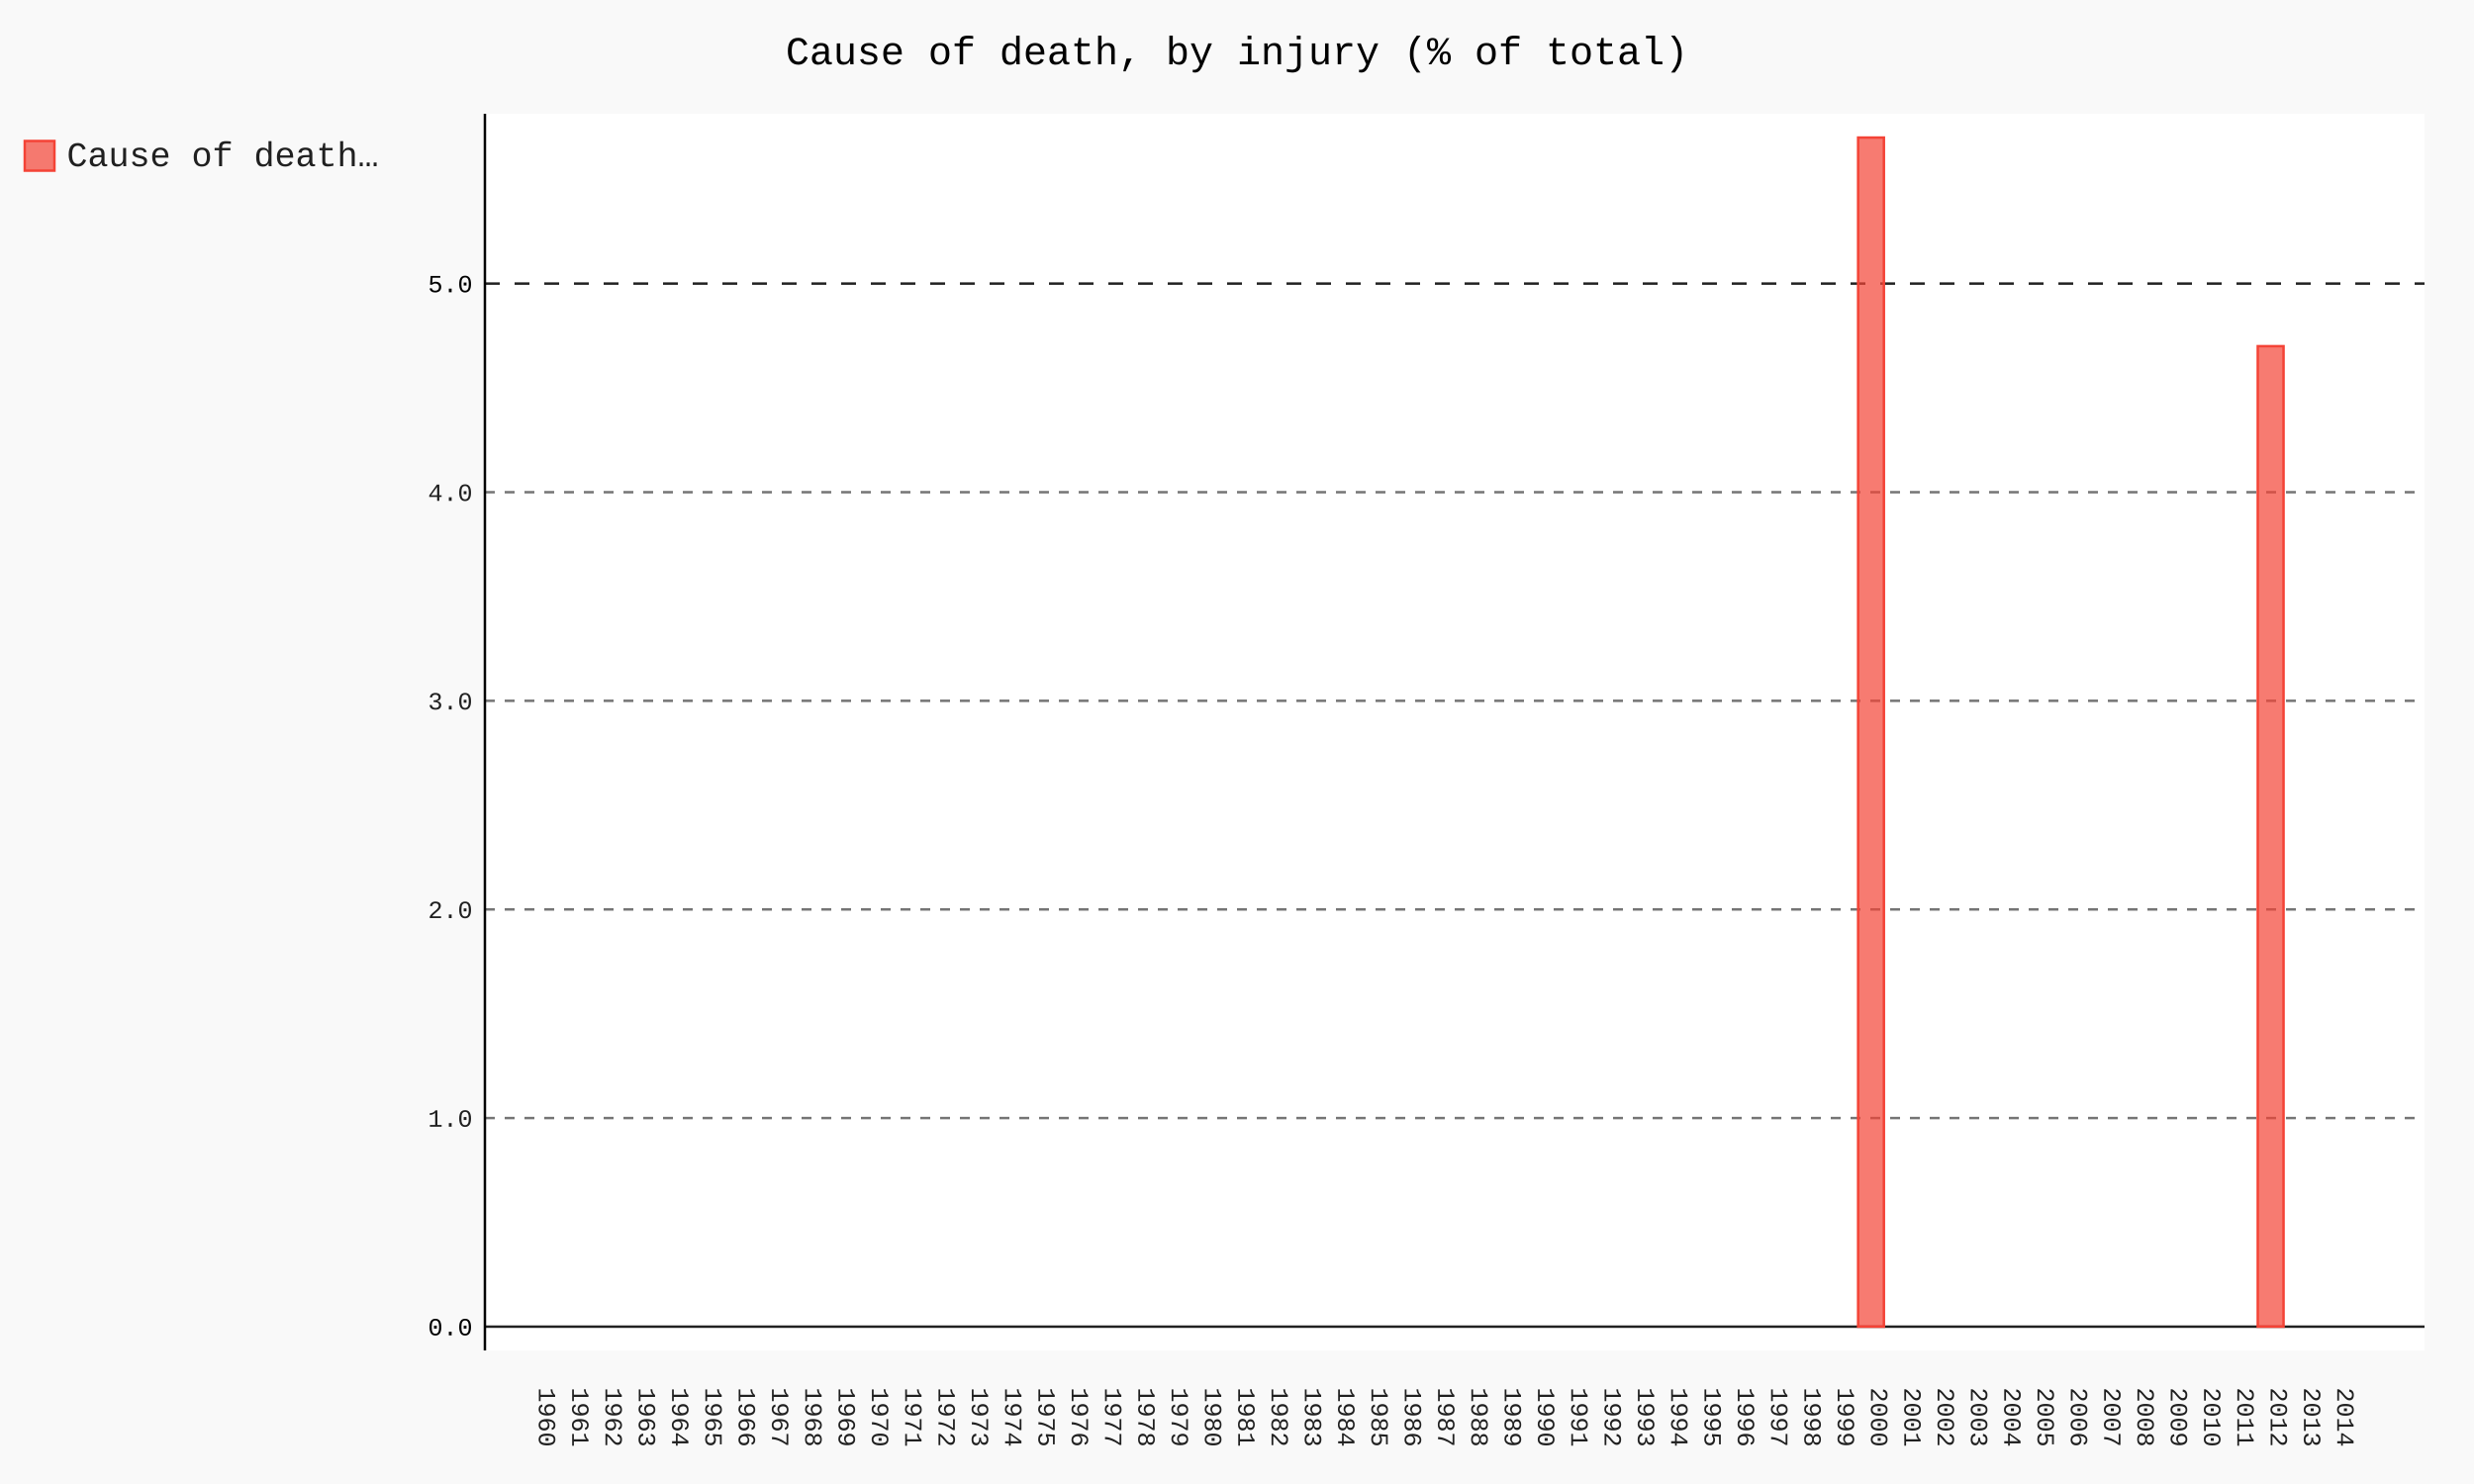
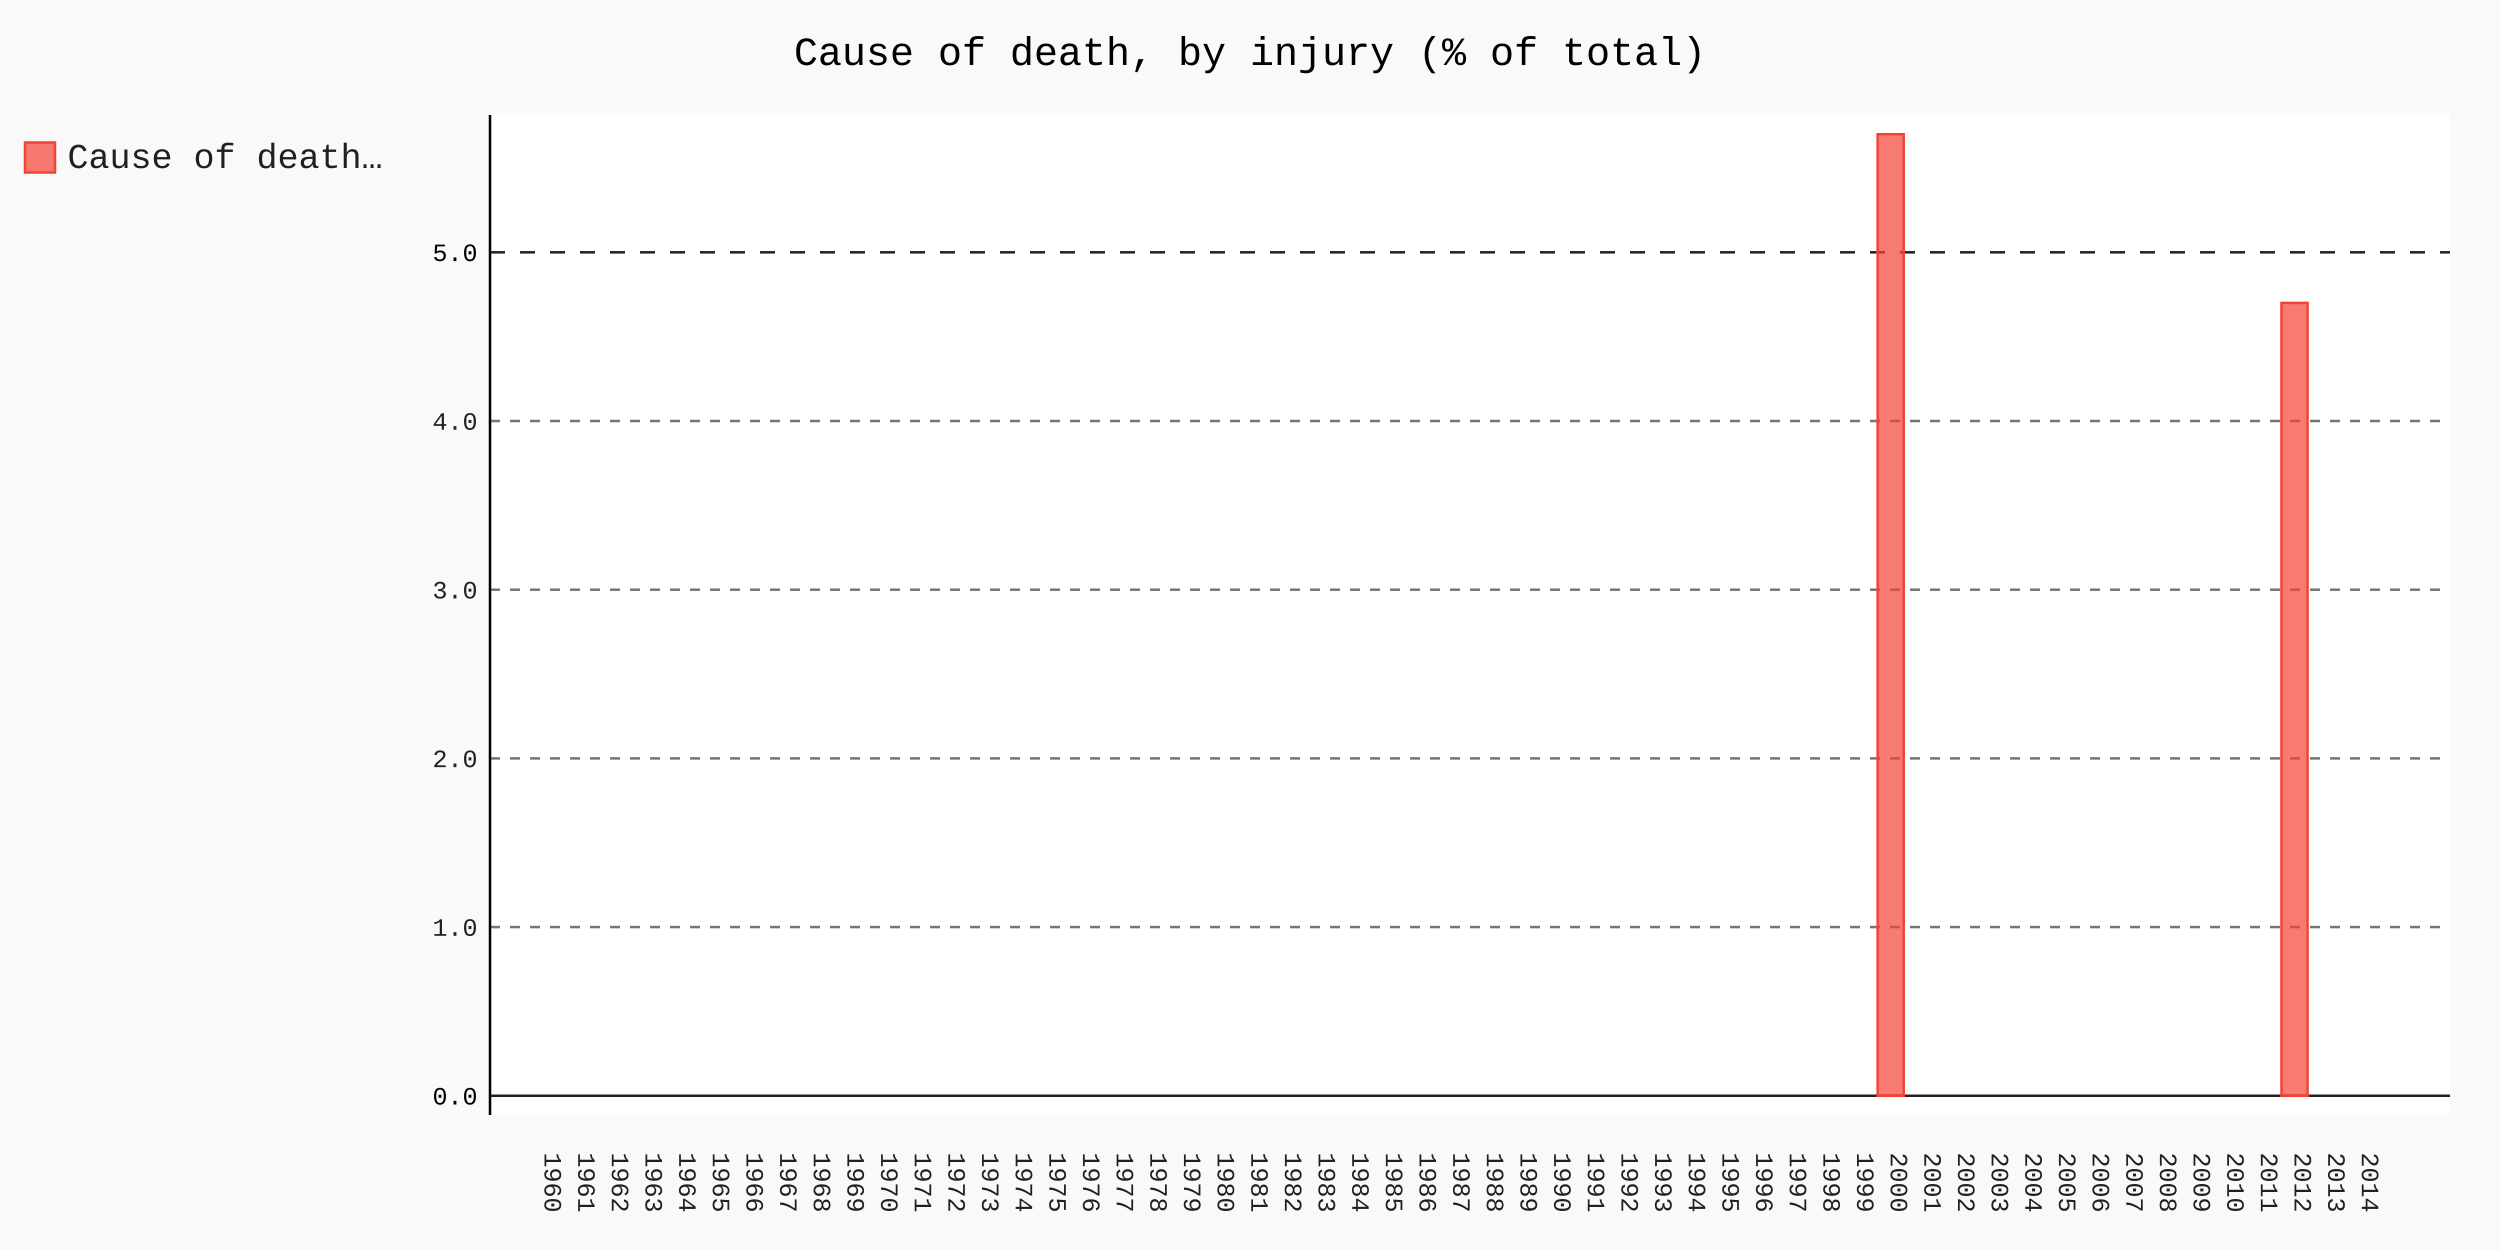
- <svg xmlns="http://www.w3.org/2000/svg" class="pygal-chart" id="chart-073f5651-1890-43dd-9041-3e8209ecb0a7" viewBox="0 0 1000 600">
+ <svg xmlns="http://www.w3.org/2000/svg" class="pygal-chart" id="chart-e7653898-2b26-4f49-8814-4bdb0afda85c" viewBox="0 0 1000 500">
  <defs>
-     <style type="text/css">#chart-073f5651-1890-43dd-9041-3e8209ecb0a7{-webkit-user-select:none;-webkit-font-smoothing:antialiased;font-family:Consolas,"Liberation Mono",Menlo,Courier,monospace}#chart-073f5651-1890-43dd-9041-3e8209ecb0a7 .title{font-family:Consolas,"Liberation Mono",Menlo,Courier,monospace;font-size:16px}#chart-073f5651-1890-43dd-9041-3e8209ecb0a7 .legends .legend text{font-family:Consolas,"Liberation Mono",Menlo,Courier,monospace;font-size:14px}#chart-073f5651-1890-43dd-9041-3e8209ecb0a7 .axis text{font-family:Consolas,"Liberation Mono",Menlo,Courier,monospace;font-size:10px}#chart-073f5651-1890-43dd-9041-3e8209ecb0a7 .axis text.major{font-family:Consolas,"Liberation Mono",Menlo,Courier,monospace;font-size:10px}#chart-073f5651-1890-43dd-9041-3e8209ecb0a7 .text-overlay text.value{font-family:Consolas,"Liberation Mono",Menlo,Courier,monospace;font-size:16px}#chart-073f5651-1890-43dd-9041-3e8209ecb0a7 .text-overlay text.label{font-family:Consolas,"Liberation Mono",Menlo,Courier,monospace;font-size:10px}#chart-073f5651-1890-43dd-9041-3e8209ecb0a7 .tooltip{font-family:Consolas,"Liberation Mono",Menlo,Courier,monospace;font-size:14px}#chart-073f5651-1890-43dd-9041-3e8209ecb0a7 text.no_data{font-family:Consolas,"Liberation Mono",Menlo,Courier,monospace;font-size:64px}
- #chart-073f5651-1890-43dd-9041-3e8209ecb0a7{background-color:rgba(249,249,249,1)}#chart-073f5651-1890-43dd-9041-3e8209ecb0a7 path,#chart-073f5651-1890-43dd-9041-3e8209ecb0a7 line,#chart-073f5651-1890-43dd-9041-3e8209ecb0a7 rect,#chart-073f5651-1890-43dd-9041-3e8209ecb0a7 circle{-webkit-transition:150ms;-moz-transition:150ms;transition:150ms}#chart-073f5651-1890-43dd-9041-3e8209ecb0a7 .graph &gt; .background{fill:rgba(249,249,249,1)}#chart-073f5651-1890-43dd-9041-3e8209ecb0a7 .plot &gt; .background{fill:rgba(255,255,255,1)}#chart-073f5651-1890-43dd-9041-3e8209ecb0a7 .graph{fill:rgba(0,0,0,.87)}#chart-073f5651-1890-43dd-9041-3e8209ecb0a7 text.no_data{fill:rgba(0,0,0,1)}#chart-073f5651-1890-43dd-9041-3e8209ecb0a7 .title{fill:rgba(0,0,0,1)}#chart-073f5651-1890-43dd-9041-3e8209ecb0a7 .legends .legend text{fill:rgba(0,0,0,.87)}#chart-073f5651-1890-43dd-9041-3e8209ecb0a7 .legends .legend:hover text{fill:rgba(0,0,0,1)}#chart-073f5651-1890-43dd-9041-3e8209ecb0a7 .axis .line{stroke:rgba(0,0,0,1)}#chart-073f5651-1890-43dd-9041-3e8209ecb0a7 .axis .guide.line{stroke:rgba(0,0,0,.54)}#chart-073f5651-1890-43dd-9041-3e8209ecb0a7 .axis .major.line{stroke:rgba(0,0,0,.87)}#chart-073f5651-1890-43dd-9041-3e8209ecb0a7 .axis text.major{fill:rgba(0,0,0,1)}#chart-073f5651-1890-43dd-9041-3e8209ecb0a7 .axis.y .guides:hover .guide.line,#chart-073f5651-1890-43dd-9041-3e8209ecb0a7 .line-graph .axis.x .guides:hover .guide.line,#chart-073f5651-1890-43dd-9041-3e8209ecb0a7 .stackedline-graph .axis.x .guides:hover .guide.line,#chart-073f5651-1890-43dd-9041-3e8209ecb0a7 .xy-graph .axis.x .guides:hover .guide.line{stroke:rgba(0,0,0,1)}#chart-073f5651-1890-43dd-9041-3e8209ecb0a7 .axis .guides:hover text{fill:rgba(0,0,0,1)}#chart-073f5651-1890-43dd-9041-3e8209ecb0a7 .reactive{fill-opacity:.7}#chart-073f5651-1890-43dd-9041-3e8209ecb0a7 .reactive.active,#chart-073f5651-1890-43dd-9041-3e8209ecb0a7 .active .reactive{fill-opacity:.8;stroke-width:4}#chart-073f5651-1890-43dd-9041-3e8209ecb0a7 .series text{fill:rgba(0,0,0,1)}#chart-073f5651-1890-43dd-9041-3e8209ecb0a7 .tooltip rect{fill:rgba(255,255,255,1);stroke:rgba(0,0,0,1);-webkit-transition:opacity 150ms;-moz-transition:opacity 150ms;transition:opacity 150ms}#chart-073f5651-1890-43dd-9041-3e8209ecb0a7 .tooltip .label{fill:rgba(0,0,0,.87)}#chart-073f5651-1890-43dd-9041-3e8209ecb0a7 .tooltip .label{fill:rgba(0,0,0,.87)}#chart-073f5651-1890-43dd-9041-3e8209ecb0a7 .tooltip .legend{font-size:.8em;fill:rgba(0,0,0,.54)}#chart-073f5651-1890-43dd-9041-3e8209ecb0a7 .tooltip .x_label{font-size:.6em;fill:rgba(0,0,0,1)}#chart-073f5651-1890-43dd-9041-3e8209ecb0a7 .tooltip .xlink{font-size:.5em;text-decoration:underline}#chart-073f5651-1890-43dd-9041-3e8209ecb0a7 .tooltip .value{font-size:1.5em}#chart-073f5651-1890-43dd-9041-3e8209ecb0a7 .map-element{fill:rgba(255,255,255,1);stroke:rgba(0,0,0,.54) !important}#chart-073f5651-1890-43dd-9041-3e8209ecb0a7 .map-element .reactive{fill-opacity:inherit}#chart-073f5651-1890-43dd-9041-3e8209ecb0a7 .color-0,#chart-073f5651-1890-43dd-9041-3e8209ecb0a7 .color-0 a:visited{stroke:#F44336;fill:#F44336}#chart-073f5651-1890-43dd-9041-3e8209ecb0a7 .text-overlay .color-0 text{fill:black}
- #chart-073f5651-1890-43dd-9041-3e8209ecb0a7 text.no_data{text-anchor:middle}#chart-073f5651-1890-43dd-9041-3e8209ecb0a7 .guide.line{fill:none}#chart-073f5651-1890-43dd-9041-3e8209ecb0a7 .centered{text-anchor:middle}#chart-073f5651-1890-43dd-9041-3e8209ecb0a7 .title{text-anchor:middle}#chart-073f5651-1890-43dd-9041-3e8209ecb0a7 .legends .legend text{fill-opacity:1}#chart-073f5651-1890-43dd-9041-3e8209ecb0a7 .axis.x text{text-anchor:middle}#chart-073f5651-1890-43dd-9041-3e8209ecb0a7 .axis.x:not(.web) text[transform]{text-anchor:start}#chart-073f5651-1890-43dd-9041-3e8209ecb0a7 .axis.x:not(.web) text[transform].backwards{text-anchor:end}#chart-073f5651-1890-43dd-9041-3e8209ecb0a7 .axis.y text{text-anchor:end}#chart-073f5651-1890-43dd-9041-3e8209ecb0a7 .axis.y text[transform].backwards{text-anchor:start}#chart-073f5651-1890-43dd-9041-3e8209ecb0a7 .axis.y2 text{text-anchor:start}#chart-073f5651-1890-43dd-9041-3e8209ecb0a7 .axis.y2 text[transform].backwards{text-anchor:end}#chart-073f5651-1890-43dd-9041-3e8209ecb0a7 .axis .guide.line{stroke-dasharray:4,4}#chart-073f5651-1890-43dd-9041-3e8209ecb0a7 .axis .major.guide.line{stroke-dasharray:6,6}#chart-073f5651-1890-43dd-9041-3e8209ecb0a7 .horizontal .axis.y .guide.line,#chart-073f5651-1890-43dd-9041-3e8209ecb0a7 .horizontal .axis.y2 .guide.line,#chart-073f5651-1890-43dd-9041-3e8209ecb0a7 .vertical .axis.x .guide.line{opacity:0}#chart-073f5651-1890-43dd-9041-3e8209ecb0a7 .horizontal .axis.always_show .guide.line,#chart-073f5651-1890-43dd-9041-3e8209ecb0a7 .vertical .axis.always_show .guide.line{opacity:1 !important}#chart-073f5651-1890-43dd-9041-3e8209ecb0a7 .axis.y .guides:hover .guide.line,#chart-073f5651-1890-43dd-9041-3e8209ecb0a7 .axis.y2 .guides:hover .guide.line,#chart-073f5651-1890-43dd-9041-3e8209ecb0a7 .axis.x .guides:hover .guide.line{opacity:1}#chart-073f5651-1890-43dd-9041-3e8209ecb0a7 .axis .guides:hover text{opacity:1}#chart-073f5651-1890-43dd-9041-3e8209ecb0a7 .nofill{fill:none}#chart-073f5651-1890-43dd-9041-3e8209ecb0a7 .subtle-fill{fill-opacity:.2}#chart-073f5651-1890-43dd-9041-3e8209ecb0a7 .dot{stroke-width:1px;fill-opacity:1}#chart-073f5651-1890-43dd-9041-3e8209ecb0a7 .dot.active{stroke-width:5px}#chart-073f5651-1890-43dd-9041-3e8209ecb0a7 .dot.negative{fill:transparent}#chart-073f5651-1890-43dd-9041-3e8209ecb0a7 text,#chart-073f5651-1890-43dd-9041-3e8209ecb0a7 tspan{stroke:none !important}#chart-073f5651-1890-43dd-9041-3e8209ecb0a7 .series text.active{opacity:1}#chart-073f5651-1890-43dd-9041-3e8209ecb0a7 .tooltip rect{fill-opacity:.95;stroke-width:.5}#chart-073f5651-1890-43dd-9041-3e8209ecb0a7 .tooltip text{fill-opacity:1}#chart-073f5651-1890-43dd-9041-3e8209ecb0a7 .showable{visibility:hidden}#chart-073f5651-1890-43dd-9041-3e8209ecb0a7 .showable.shown{visibility:visible}</style>
+     <style type="text/css">#chart-e7653898-2b26-4f49-8814-4bdb0afda85c{-webkit-user-select:none;-webkit-font-smoothing:antialiased;font-family:Consolas,"Liberation Mono",Menlo,Courier,monospace}#chart-e7653898-2b26-4f49-8814-4bdb0afda85c .title{font-family:Consolas,"Liberation Mono",Menlo,Courier,monospace;font-size:16px}#chart-e7653898-2b26-4f49-8814-4bdb0afda85c .legends .legend text{font-family:Consolas,"Liberation Mono",Menlo,Courier,monospace;font-size:14px}#chart-e7653898-2b26-4f49-8814-4bdb0afda85c .axis text{font-family:Consolas,"Liberation Mono",Menlo,Courier,monospace;font-size:10px}#chart-e7653898-2b26-4f49-8814-4bdb0afda85c .axis text.major{font-family:Consolas,"Liberation Mono",Menlo,Courier,monospace;font-size:10px}#chart-e7653898-2b26-4f49-8814-4bdb0afda85c .text-overlay text.value{font-family:Consolas,"Liberation Mono",Menlo,Courier,monospace;font-size:16px}#chart-e7653898-2b26-4f49-8814-4bdb0afda85c .text-overlay text.label{font-family:Consolas,"Liberation Mono",Menlo,Courier,monospace;font-size:10px}#chart-e7653898-2b26-4f49-8814-4bdb0afda85c .tooltip{font-family:Consolas,"Liberation Mono",Menlo,Courier,monospace;font-size:14px}#chart-e7653898-2b26-4f49-8814-4bdb0afda85c text.no_data{font-family:Consolas,"Liberation Mono",Menlo,Courier,monospace;font-size:64px}
+ #chart-e7653898-2b26-4f49-8814-4bdb0afda85c{background-color:rgba(249,249,249,1)}#chart-e7653898-2b26-4f49-8814-4bdb0afda85c path,#chart-e7653898-2b26-4f49-8814-4bdb0afda85c line,#chart-e7653898-2b26-4f49-8814-4bdb0afda85c rect,#chart-e7653898-2b26-4f49-8814-4bdb0afda85c circle{-webkit-transition:150ms;-moz-transition:150ms;transition:150ms}#chart-e7653898-2b26-4f49-8814-4bdb0afda85c .graph &gt; .background{fill:rgba(249,249,249,1)}#chart-e7653898-2b26-4f49-8814-4bdb0afda85c .plot &gt; .background{fill:rgba(255,255,255,1)}#chart-e7653898-2b26-4f49-8814-4bdb0afda85c .graph{fill:rgba(0,0,0,.87)}#chart-e7653898-2b26-4f49-8814-4bdb0afda85c text.no_data{fill:rgba(0,0,0,1)}#chart-e7653898-2b26-4f49-8814-4bdb0afda85c .title{fill:rgba(0,0,0,1)}#chart-e7653898-2b26-4f49-8814-4bdb0afda85c .legends .legend text{fill:rgba(0,0,0,.87)}#chart-e7653898-2b26-4f49-8814-4bdb0afda85c .legends .legend:hover text{fill:rgba(0,0,0,1)}#chart-e7653898-2b26-4f49-8814-4bdb0afda85c .axis .line{stroke:rgba(0,0,0,1)}#chart-e7653898-2b26-4f49-8814-4bdb0afda85c .axis .guide.line{stroke:rgba(0,0,0,.54)}#chart-e7653898-2b26-4f49-8814-4bdb0afda85c .axis .major.line{stroke:rgba(0,0,0,.87)}#chart-e7653898-2b26-4f49-8814-4bdb0afda85c .axis text.major{fill:rgba(0,0,0,1)}#chart-e7653898-2b26-4f49-8814-4bdb0afda85c .axis.y .guides:hover .guide.line,#chart-e7653898-2b26-4f49-8814-4bdb0afda85c .line-graph .axis.x .guides:hover .guide.line,#chart-e7653898-2b26-4f49-8814-4bdb0afda85c .stackedline-graph .axis.x .guides:hover .guide.line,#chart-e7653898-2b26-4f49-8814-4bdb0afda85c .xy-graph .axis.x .guides:hover .guide.line{stroke:rgba(0,0,0,1)}#chart-e7653898-2b26-4f49-8814-4bdb0afda85c .axis .guides:hover text{fill:rgba(0,0,0,1)}#chart-e7653898-2b26-4f49-8814-4bdb0afda85c .reactive{fill-opacity:.7}#chart-e7653898-2b26-4f49-8814-4bdb0afda85c .reactive.active,#chart-e7653898-2b26-4f49-8814-4bdb0afda85c .active .reactive{fill-opacity:.8;stroke-width:4}#chart-e7653898-2b26-4f49-8814-4bdb0afda85c .series text{fill:rgba(0,0,0,1)}#chart-e7653898-2b26-4f49-8814-4bdb0afda85c .tooltip rect{fill:rgba(255,255,255,1);stroke:rgba(0,0,0,1);-webkit-transition:opacity 150ms;-moz-transition:opacity 150ms;transition:opacity 150ms}#chart-e7653898-2b26-4f49-8814-4bdb0afda85c .tooltip .label{fill:rgba(0,0,0,.87)}#chart-e7653898-2b26-4f49-8814-4bdb0afda85c .tooltip .label{fill:rgba(0,0,0,.87)}#chart-e7653898-2b26-4f49-8814-4bdb0afda85c .tooltip .legend{font-size:.8em;fill:rgba(0,0,0,.54)}#chart-e7653898-2b26-4f49-8814-4bdb0afda85c .tooltip .x_label{font-size:.6em;fill:rgba(0,0,0,1)}#chart-e7653898-2b26-4f49-8814-4bdb0afda85c .tooltip .xlink{font-size:.5em;text-decoration:underline}#chart-e7653898-2b26-4f49-8814-4bdb0afda85c .tooltip .value{font-size:1.5em}#chart-e7653898-2b26-4f49-8814-4bdb0afda85c .map-element{fill:rgba(255,255,255,1);stroke:rgba(0,0,0,.54) !important}#chart-e7653898-2b26-4f49-8814-4bdb0afda85c .map-element .reactive{fill-opacity:inherit}#chart-e7653898-2b26-4f49-8814-4bdb0afda85c .color-0,#chart-e7653898-2b26-4f49-8814-4bdb0afda85c .color-0 a:visited{stroke:#F44336;fill:#F44336}#chart-e7653898-2b26-4f49-8814-4bdb0afda85c .text-overlay .color-0 text{fill:black}
+ #chart-e7653898-2b26-4f49-8814-4bdb0afda85c text.no_data{text-anchor:middle}#chart-e7653898-2b26-4f49-8814-4bdb0afda85c .guide.line{fill:none}#chart-e7653898-2b26-4f49-8814-4bdb0afda85c .centered{text-anchor:middle}#chart-e7653898-2b26-4f49-8814-4bdb0afda85c .title{text-anchor:middle}#chart-e7653898-2b26-4f49-8814-4bdb0afda85c .legends .legend text{fill-opacity:1}#chart-e7653898-2b26-4f49-8814-4bdb0afda85c .axis.x text{text-anchor:middle}#chart-e7653898-2b26-4f49-8814-4bdb0afda85c .axis.x:not(.web) text[transform]{text-anchor:start}#chart-e7653898-2b26-4f49-8814-4bdb0afda85c .axis.x:not(.web) text[transform].backwards{text-anchor:end}#chart-e7653898-2b26-4f49-8814-4bdb0afda85c .axis.y text{text-anchor:end}#chart-e7653898-2b26-4f49-8814-4bdb0afda85c .axis.y text[transform].backwards{text-anchor:start}#chart-e7653898-2b26-4f49-8814-4bdb0afda85c .axis.y2 text{text-anchor:start}#chart-e7653898-2b26-4f49-8814-4bdb0afda85c .axis.y2 text[transform].backwards{text-anchor:end}#chart-e7653898-2b26-4f49-8814-4bdb0afda85c .axis .guide.line{stroke-dasharray:4,4}#chart-e7653898-2b26-4f49-8814-4bdb0afda85c .axis .major.guide.line{stroke-dasharray:6,6}#chart-e7653898-2b26-4f49-8814-4bdb0afda85c .horizontal .axis.y .guide.line,#chart-e7653898-2b26-4f49-8814-4bdb0afda85c .horizontal .axis.y2 .guide.line,#chart-e7653898-2b26-4f49-8814-4bdb0afda85c .vertical .axis.x .guide.line{opacity:0}#chart-e7653898-2b26-4f49-8814-4bdb0afda85c .horizontal .axis.always_show .guide.line,#chart-e7653898-2b26-4f49-8814-4bdb0afda85c .vertical .axis.always_show .guide.line{opacity:1 !important}#chart-e7653898-2b26-4f49-8814-4bdb0afda85c .axis.y .guides:hover .guide.line,#chart-e7653898-2b26-4f49-8814-4bdb0afda85c .axis.y2 .guides:hover .guide.line,#chart-e7653898-2b26-4f49-8814-4bdb0afda85c .axis.x .guides:hover .guide.line{opacity:1}#chart-e7653898-2b26-4f49-8814-4bdb0afda85c .axis .guides:hover text{opacity:1}#chart-e7653898-2b26-4f49-8814-4bdb0afda85c .nofill{fill:none}#chart-e7653898-2b26-4f49-8814-4bdb0afda85c .subtle-fill{fill-opacity:.2}#chart-e7653898-2b26-4f49-8814-4bdb0afda85c .dot{stroke-width:1px;fill-opacity:1}#chart-e7653898-2b26-4f49-8814-4bdb0afda85c .dot.active{stroke-width:5px}#chart-e7653898-2b26-4f49-8814-4bdb0afda85c .dot.negative{fill:transparent}#chart-e7653898-2b26-4f49-8814-4bdb0afda85c text,#chart-e7653898-2b26-4f49-8814-4bdb0afda85c tspan{stroke:none !important}#chart-e7653898-2b26-4f49-8814-4bdb0afda85c .series text.active{opacity:1}#chart-e7653898-2b26-4f49-8814-4bdb0afda85c .tooltip rect{fill-opacity:.95;stroke-width:.5}#chart-e7653898-2b26-4f49-8814-4bdb0afda85c .tooltip text{fill-opacity:1}#chart-e7653898-2b26-4f49-8814-4bdb0afda85c .showable{visibility:hidden}#chart-e7653898-2b26-4f49-8814-4bdb0afda85c .showable.shown{visibility:visible}</style>
  </defs>
  <g class="graph bar-graph vertical">
-     <rect class="background" height="600" width="1000" x="0" y="0" />
+     <rect class="background" height="500" width="1000" x="0" y="0" />
    <g class="plot" transform="translate(196, 46)">
-       <rect class="background" height="500.0" width="784.0" x="0" y="0" />
+       <rect class="background" height="400.0" width="784.0" x="0" y="0" />
      <g class="axis y">
        <g class="guides">
-           <path class="major line" d="M0 490.385 h784" />
-           <text class="major" x="-5" y="493.885">0.0</text>
-         </g>
-         <g class="guides">
-           <path class="guide line" d="M0 406.039 h784" />
-           <text class="" x="-5" y="409.539">1.0</text>
-         </g>
-         <g class="guides">
-           <path class="guide line" d="M0 321.694 h784" />
-           <text class="" x="-5" y="325.194">2.0</text>
-         </g>
-         <g class="guides">
-           <path class="guide line" d="M0 237.348 h784" />
-           <text class="" x="-5" y="240.848">3.0</text>
-         </g>
-         <g class="guides">
-           <path class="guide line" d="M0 153.003 h784" />
-           <text class="" x="-5" y="156.503">4.0</text>
-         </g>
-         <g class="guides">
-           <path class="major guide line" d="M0 68.657 h784" />
-           <text class="major" x="-5" y="72.157">5.0</text>
+           <path class="major line" d="M0 392.308 h784" />
+           <text class="major" x="-5" y="395.808">0.0</text>
+         </g>
+         <g class="guides">
+           <path class="guide line" d="M0 324.831 h784" />
+           <text class="" x="-5" y="328.331">1.0</text>
+         </g>
+         <g class="guides">
+           <path class="guide line" d="M0 257.355 h784" />
+           <text class="" x="-5" y="260.855">2.0</text>
+         </g>
+         <g class="guides">
+           <path class="guide line" d="M0 189.879 h784" />
+           <text class="" x="-5" y="193.379">3.0</text>
+         </g>
+         <g class="guides">
+           <path class="guide line" d="M0 122.402 h784" />
+           <text class="" x="-5" y="125.902">4.0</text>
+         </g>
+         <g class="guides">
+           <path class="major guide line" d="M0 54.926 h784" />
+           <text class="major" x="-5" y="58.426">5.0</text>
        </g>
      </g>
      <g class="axis x">
-         <path class="line" d="M0 0 v500" />
-         <g class="guides">
-           <path class="guide line" d="M21.808 0 v500" />
-           <text class="" transform="rotate(90 21.80769 515)" x="21.808" y="515.0">1960</text>
-         </g>
-         <g class="guides">
-           <path class="guide line" d="M35.269 0 v500" />
-           <text class="" transform="rotate(90 35.26923 515)" x="35.269" y="515.0">1961</text>
-         </g>
-         <g class="guides">
-           <path class="guide line" d="M48.731 0 v500" />
-           <text class="" transform="rotate(90 48.73077 515)" x="48.731" y="515.0">1962</text>
-         </g>
-         <g class="guides">
-           <path class="guide line" d="M62.192 0 v500" />
-           <text class="" transform="rotate(90 62.19231 515)" x="62.192" y="515.0">1963</text>
-         </g>
-         <g class="guides">
-           <path class="guide line" d="M75.654 0 v500" />
-           <text class="" transform="rotate(90 75.65385 515)" x="75.654" y="515.0">1964</text>
-         </g>
-         <g class="guides">
-           <path class="guide line" d="M89.115 0 v500" />
-           <text class="" transform="rotate(90 89.11539 515)" x="89.115" y="515.0">1965</text>
-         </g>
-         <g class="guides">
-           <path class="guide line" d="M102.577 0 v500" />
-           <text class="" transform="rotate(90 102.5769 515)" x="102.577" y="515.0">1966</text>
-         </g>
-         <g class="guides">
-           <path class="guide line" d="M116.038 0 v500" />
-           <text class="" transform="rotate(90 116.0385 515)" x="116.038" y="515.0">1967</text>
-         </g>
-         <g class="guides">
-           <path class="guide line" d="M129.5 0 v500" />
-           <text class="" transform="rotate(90 129.5 515)" x="129.5" y="515.0">1968</text>
-         </g>
-         <g class="guides">
-           <path class="guide line" d="M142.962 0 v500" />
-           <text class="" transform="rotate(90 142.9615 515)" x="142.962" y="515.0">1969</text>
-         </g>
-         <g class="guides">
-           <path class="guide line" d="M156.423 0 v500" />
-           <text class="" transform="rotate(90 156.4231 515)" x="156.423" y="515.0">1970</text>
-         </g>
-         <g class="guides">
-           <path class="guide line" d="M169.885 0 v500" />
-           <text class="" transform="rotate(90 169.8846 515)" x="169.885" y="515.0">1971</text>
-         </g>
-         <g class="guides">
-           <path class="guide line" d="M183.346 0 v500" />
-           <text class="" transform="rotate(90 183.3462 515)" x="183.346" y="515.0">1972</text>
-         </g>
-         <g class="guides">
-           <path class="guide line" d="M196.808 0 v500" />
-           <text class="" transform="rotate(90 196.8077 515)" x="196.808" y="515.0">1973</text>
-         </g>
-         <g class="guides">
-           <path class="guide line" d="M210.269 0 v500" />
-           <text class="" transform="rotate(90 210.2692 515)" x="210.269" y="515.0">1974</text>
-         </g>
-         <g class="guides">
-           <path class="guide line" d="M223.731 0 v500" />
-           <text class="" transform="rotate(90 223.7308 515)" x="223.731" y="515.0">1975</text>
-         </g>
-         <g class="guides">
-           <path class="guide line" d="M237.192 0 v500" />
-           <text class="" transform="rotate(90 237.1923 515)" x="237.192" y="515.0">1976</text>
-         </g>
-         <g class="guides">
-           <path class="guide line" d="M250.654 0 v500" />
-           <text class="" transform="rotate(90 250.6538 515)" x="250.654" y="515.0">1977</text>
-         </g>
-         <g class="guides">
-           <path class="guide line" d="M264.115 0 v500" />
-           <text class="" transform="rotate(90 264.1154 515)" x="264.115" y="515.0">1978</text>
-         </g>
-         <g class="guides">
-           <path class="guide line" d="M277.577 0 v500" />
-           <text class="" transform="rotate(90 277.5769 515)" x="277.577" y="515.0">1979</text>
-         </g>
-         <g class="guides">
-           <path class="guide line" d="M291.038 0 v500" />
-           <text class="" transform="rotate(90 291.0385 515)" x="291.038" y="515.0">1980</text>
-         </g>
-         <g class="guides">
-           <path class="guide line" d="M304.5 0 v500" />
-           <text class="" transform="rotate(90 304.5 515)" x="304.5" y="515.0">1981</text>
-         </g>
-         <g class="guides">
-           <path class="guide line" d="M317.962 0 v500" />
-           <text class="" transform="rotate(90 317.9615 515)" x="317.962" y="515.0">1982</text>
-         </g>
-         <g class="guides">
-           <path class="guide line" d="M331.423 0 v500" />
-           <text class="" transform="rotate(90 331.4231 515)" x="331.423" y="515.0">1983</text>
-         </g>
-         <g class="guides">
-           <path class="guide line" d="M344.885 0 v500" />
-           <text class="" transform="rotate(90 344.8846 515)" x="344.885" y="515.0">1984</text>
-         </g>
-         <g class="guides">
-           <path class="guide line" d="M358.346 0 v500" />
-           <text class="" transform="rotate(90 358.3462 515)" x="358.346" y="515.0">1985</text>
-         </g>
-         <g class="guides">
-           <path class="guide line" d="M371.808 0 v500" />
-           <text class="" transform="rotate(90 371.8077 515)" x="371.808" y="515.0">1986</text>
-         </g>
-         <g class="guides">
-           <path class="guide line" d="M385.269 0 v500" />
-           <text class="" transform="rotate(90 385.2692 515)" x="385.269" y="515.0">1987</text>
-         </g>
-         <g class="guides">
-           <path class="guide line" d="M398.731 0 v500" />
-           <text class="" transform="rotate(90 398.7308 515)" x="398.731" y="515.0">1988</text>
-         </g>
-         <g class="guides">
-           <path class="guide line" d="M412.192 0 v500" />
-           <text class="" transform="rotate(90 412.1923 515)" x="412.192" y="515.0">1989</text>
-         </g>
-         <g class="guides">
-           <path class="guide line" d="M425.654 0 v500" />
-           <text class="" transform="rotate(90 425.6538 515)" x="425.654" y="515.0">1990</text>
-         </g>
-         <g class="guides">
-           <path class="guide line" d="M439.115 0 v500" />
-           <text class="" transform="rotate(90 439.1154 515)" x="439.115" y="515.0">1991</text>
-         </g>
-         <g class="guides">
-           <path class="guide line" d="M452.577 0 v500" />
-           <text class="" transform="rotate(90 452.5769 515)" x="452.577" y="515.0">1992</text>
-         </g>
-         <g class="guides">
-           <path class="guide line" d="M466.038 0 v500" />
-           <text class="" transform="rotate(90 466.0385 515)" x="466.038" y="515.0">1993</text>
-         </g>
-         <g class="guides">
-           <path class="guide line" d="M479.5 0 v500" />
-           <text class="" transform="rotate(90 479.5 515)" x="479.5" y="515.0">1994</text>
-         </g>
-         <g class="guides">
-           <path class="guide line" d="M492.962 0 v500" />
-           <text class="" transform="rotate(90 492.9615 515)" x="492.962" y="515.0">1995</text>
-         </g>
-         <g class="guides">
-           <path class="guide line" d="M506.423 0 v500" />
-           <text class="" transform="rotate(90 506.4231 515)" x="506.423" y="515.0">1996</text>
-         </g>
-         <g class="guides">
-           <path class="guide line" d="M519.885 0 v500" />
-           <text class="" transform="rotate(90 519.8846 515)" x="519.885" y="515.0">1997</text>
-         </g>
-         <g class="guides">
-           <path class="guide line" d="M533.346 0 v500" />
-           <text class="" transform="rotate(90 533.3462 515)" x="533.346" y="515.0">1998</text>
-         </g>
-         <g class="guides">
-           <path class="guide line" d="M546.808 0 v500" />
-           <text class="" transform="rotate(90 546.8077 515)" x="546.808" y="515.0">1999</text>
-         </g>
-         <g class="guides">
-           <path class="guide line" d="M560.269 0 v500" />
-           <text class="" transform="rotate(90 560.2692 515)" x="560.269" y="515.0">2000</text>
-         </g>
-         <g class="guides">
-           <path class="guide line" d="M573.731 0 v500" />
-           <text class="" transform="rotate(90 573.7308 515)" x="573.731" y="515.0">2001</text>
-         </g>
-         <g class="guides">
-           <path class="guide line" d="M587.192 0 v500" />
-           <text class="" transform="rotate(90 587.1923 515)" x="587.192" y="515.0">2002</text>
-         </g>
-         <g class="guides">
-           <path class="guide line" d="M600.654 0 v500" />
-           <text class="" transform="rotate(90 600.6538 515)" x="600.654" y="515.0">2003</text>
-         </g>
-         <g class="guides">
-           <path class="guide line" d="M614.115 0 v500" />
-           <text class="" transform="rotate(90 614.1154 515)" x="614.115" y="515.0">2004</text>
-         </g>
-         <g class="guides">
-           <path class="guide line" d="M627.577 0 v500" />
-           <text class="" transform="rotate(90 627.5769 515)" x="627.577" y="515.0">2005</text>
-         </g>
-         <g class="guides">
-           <path class="guide line" d="M641.038 0 v500" />
-           <text class="" transform="rotate(90 641.0385 515)" x="641.038" y="515.0">2006</text>
-         </g>
-         <g class="guides">
-           <path class="guide line" d="M654.5 0 v500" />
-           <text class="" transform="rotate(90 654.5 515)" x="654.5" y="515.0">2007</text>
-         </g>
-         <g class="guides">
-           <path class="guide line" d="M667.962 0 v500" />
-           <text class="" transform="rotate(90 667.9615 515)" x="667.962" y="515.0">2008</text>
-         </g>
-         <g class="guides">
-           <path class="guide line" d="M681.423 0 v500" />
-           <text class="" transform="rotate(90 681.4231 515)" x="681.423" y="515.0">2009</text>
-         </g>
-         <g class="guides">
-           <path class="guide line" d="M694.885 0 v500" />
-           <text class="" transform="rotate(90 694.8846 515)" x="694.885" y="515.0">2010</text>
-         </g>
-         <g class="guides">
-           <path class="guide line" d="M708.346 0 v500" />
-           <text class="" transform="rotate(90 708.3462 515)" x="708.346" y="515.0">2011</text>
-         </g>
-         <g class="guides">
-           <path class="guide line" d="M721.808 0 v500" />
-           <text class="" transform="rotate(90 721.8077 515)" x="721.808" y="515.0">2012</text>
-         </g>
-         <g class="guides">
-           <path class="guide line" d="M735.269 0 v500" />
-           <text class="" transform="rotate(90 735.2692 515)" x="735.269" y="515.0">2013</text>
-         </g>
-         <g class="guides">
-           <path class="guide line" d="M748.731 0 v500" />
-           <text class="" transform="rotate(90 748.7308 515)" x="748.731" y="515.0">2014</text>
+         <path class="line" d="M0 0 v400" />
+         <g class="guides">
+           <path class="guide line" d="M21.808 0 v400" />
+           <text class="" transform="rotate(90 21.80769 415)" x="21.808" y="415.0">1960</text>
+         </g>
+         <g class="guides">
+           <path class="guide line" d="M35.269 0 v400" />
+           <text class="" transform="rotate(90 35.26923 415)" x="35.269" y="415.0">1961</text>
+         </g>
+         <g class="guides">
+           <path class="guide line" d="M48.731 0 v400" />
+           <text class="" transform="rotate(90 48.73077 415)" x="48.731" y="415.0">1962</text>
+         </g>
+         <g class="guides">
+           <path class="guide line" d="M62.192 0 v400" />
+           <text class="" transform="rotate(90 62.19231 415)" x="62.192" y="415.0">1963</text>
+         </g>
+         <g class="guides">
+           <path class="guide line" d="M75.654 0 v400" />
+           <text class="" transform="rotate(90 75.65385 415)" x="75.654" y="415.0">1964</text>
+         </g>
+         <g class="guides">
+           <path class="guide line" d="M89.115 0 v400" />
+           <text class="" transform="rotate(90 89.11539 415)" x="89.115" y="415.0">1965</text>
+         </g>
+         <g class="guides">
+           <path class="guide line" d="M102.577 0 v400" />
+           <text class="" transform="rotate(90 102.5769 415)" x="102.577" y="415.0">1966</text>
+         </g>
+         <g class="guides">
+           <path class="guide line" d="M116.038 0 v400" />
+           <text class="" transform="rotate(90 116.0385 415)" x="116.038" y="415.0">1967</text>
+         </g>
+         <g class="guides">
+           <path class="guide line" d="M129.5 0 v400" />
+           <text class="" transform="rotate(90 129.5 415)" x="129.5" y="415.0">1968</text>
+         </g>
+         <g class="guides">
+           <path class="guide line" d="M142.962 0 v400" />
+           <text class="" transform="rotate(90 142.9615 415)" x="142.962" y="415.0">1969</text>
+         </g>
+         <g class="guides">
+           <path class="guide line" d="M156.423 0 v400" />
+           <text class="" transform="rotate(90 156.4231 415)" x="156.423" y="415.0">1970</text>
+         </g>
+         <g class="guides">
+           <path class="guide line" d="M169.885 0 v400" />
+           <text class="" transform="rotate(90 169.8846 415)" x="169.885" y="415.0">1971</text>
+         </g>
+         <g class="guides">
+           <path class="guide line" d="M183.346 0 v400" />
+           <text class="" transform="rotate(90 183.3462 415)" x="183.346" y="415.0">1972</text>
+         </g>
+         <g class="guides">
+           <path class="guide line" d="M196.808 0 v400" />
+           <text class="" transform="rotate(90 196.8077 415)" x="196.808" y="415.0">1973</text>
+         </g>
+         <g class="guides">
+           <path class="guide line" d="M210.269 0 v400" />
+           <text class="" transform="rotate(90 210.2692 415)" x="210.269" y="415.0">1974</text>
+         </g>
+         <g class="guides">
+           <path class="guide line" d="M223.731 0 v400" />
+           <text class="" transform="rotate(90 223.7308 415)" x="223.731" y="415.0">1975</text>
+         </g>
+         <g class="guides">
+           <path class="guide line" d="M237.192 0 v400" />
+           <text class="" transform="rotate(90 237.1923 415)" x="237.192" y="415.0">1976</text>
+         </g>
+         <g class="guides">
+           <path class="guide line" d="M250.654 0 v400" />
+           <text class="" transform="rotate(90 250.6538 415)" x="250.654" y="415.0">1977</text>
+         </g>
+         <g class="guides">
+           <path class="guide line" d="M264.115 0 v400" />
+           <text class="" transform="rotate(90 264.1154 415)" x="264.115" y="415.0">1978</text>
+         </g>
+         <g class="guides">
+           <path class="guide line" d="M277.577 0 v400" />
+           <text class="" transform="rotate(90 277.5769 415)" x="277.577" y="415.0">1979</text>
+         </g>
+         <g class="guides">
+           <path class="guide line" d="M291.038 0 v400" />
+           <text class="" transform="rotate(90 291.0385 415)" x="291.038" y="415.0">1980</text>
+         </g>
+         <g class="guides">
+           <path class="guide line" d="M304.5 0 v400" />
+           <text class="" transform="rotate(90 304.5 415)" x="304.5" y="415.0">1981</text>
+         </g>
+         <g class="guides">
+           <path class="guide line" d="M317.962 0 v400" />
+           <text class="" transform="rotate(90 317.9615 415)" x="317.962" y="415.0">1982</text>
+         </g>
+         <g class="guides">
+           <path class="guide line" d="M331.423 0 v400" />
+           <text class="" transform="rotate(90 331.4231 415)" x="331.423" y="415.0">1983</text>
+         </g>
+         <g class="guides">
+           <path class="guide line" d="M344.885 0 v400" />
+           <text class="" transform="rotate(90 344.8846 415)" x="344.885" y="415.0">1984</text>
+         </g>
+         <g class="guides">
+           <path class="guide line" d="M358.346 0 v400" />
+           <text class="" transform="rotate(90 358.3462 415)" x="358.346" y="415.0">1985</text>
+         </g>
+         <g class="guides">
+           <path class="guide line" d="M371.808 0 v400" />
+           <text class="" transform="rotate(90 371.8077 415)" x="371.808" y="415.0">1986</text>
+         </g>
+         <g class="guides">
+           <path class="guide line" d="M385.269 0 v400" />
+           <text class="" transform="rotate(90 385.2692 415)" x="385.269" y="415.0">1987</text>
+         </g>
+         <g class="guides">
+           <path class="guide line" d="M398.731 0 v400" />
+           <text class="" transform="rotate(90 398.7308 415)" x="398.731" y="415.0">1988</text>
+         </g>
+         <g class="guides">
+           <path class="guide line" d="M412.192 0 v400" />
+           <text class="" transform="rotate(90 412.1923 415)" x="412.192" y="415.0">1989</text>
+         </g>
+         <g class="guides">
+           <path class="guide line" d="M425.654 0 v400" />
+           <text class="" transform="rotate(90 425.6538 415)" x="425.654" y="415.0">1990</text>
+         </g>
+         <g class="guides">
+           <path class="guide line" d="M439.115 0 v400" />
+           <text class="" transform="rotate(90 439.1154 415)" x="439.115" y="415.0">1991</text>
+         </g>
+         <g class="guides">
+           <path class="guide line" d="M452.577 0 v400" />
+           <text class="" transform="rotate(90 452.5769 415)" x="452.577" y="415.0">1992</text>
+         </g>
+         <g class="guides">
+           <path class="guide line" d="M466.038 0 v400" />
+           <text class="" transform="rotate(90 466.0385 415)" x="466.038" y="415.0">1993</text>
+         </g>
+         <g class="guides">
+           <path class="guide line" d="M479.5 0 v400" />
+           <text class="" transform="rotate(90 479.5 415)" x="479.5" y="415.0">1994</text>
+         </g>
+         <g class="guides">
+           <path class="guide line" d="M492.962 0 v400" />
+           <text class="" transform="rotate(90 492.9615 415)" x="492.962" y="415.0">1995</text>
+         </g>
+         <g class="guides">
+           <path class="guide line" d="M506.423 0 v400" />
+           <text class="" transform="rotate(90 506.4231 415)" x="506.423" y="415.0">1996</text>
+         </g>
+         <g class="guides">
+           <path class="guide line" d="M519.885 0 v400" />
+           <text class="" transform="rotate(90 519.8846 415)" x="519.885" y="415.0">1997</text>
+         </g>
+         <g class="guides">
+           <path class="guide line" d="M533.346 0 v400" />
+           <text class="" transform="rotate(90 533.3462 415)" x="533.346" y="415.0">1998</text>
+         </g>
+         <g class="guides">
+           <path class="guide line" d="M546.808 0 v400" />
+           <text class="" transform="rotate(90 546.8077 415)" x="546.808" y="415.0">1999</text>
+         </g>
+         <g class="guides">
+           <path class="guide line" d="M560.269 0 v400" />
+           <text class="" transform="rotate(90 560.2692 415)" x="560.269" y="415.0">2000</text>
+         </g>
+         <g class="guides">
+           <path class="guide line" d="M573.731 0 v400" />
+           <text class="" transform="rotate(90 573.7308 415)" x="573.731" y="415.0">2001</text>
+         </g>
+         <g class="guides">
+           <path class="guide line" d="M587.192 0 v400" />
+           <text class="" transform="rotate(90 587.1923 415)" x="587.192" y="415.0">2002</text>
+         </g>
+         <g class="guides">
+           <path class="guide line" d="M600.654 0 v400" />
+           <text class="" transform="rotate(90 600.6538 415)" x="600.654" y="415.0">2003</text>
+         </g>
+         <g class="guides">
+           <path class="guide line" d="M614.115 0 v400" />
+           <text class="" transform="rotate(90 614.1154 415)" x="614.115" y="415.0">2004</text>
+         </g>
+         <g class="guides">
+           <path class="guide line" d="M627.577 0 v400" />
+           <text class="" transform="rotate(90 627.5769 415)" x="627.577" y="415.0">2005</text>
+         </g>
+         <g class="guides">
+           <path class="guide line" d="M641.038 0 v400" />
+           <text class="" transform="rotate(90 641.0385 415)" x="641.038" y="415.0">2006</text>
+         </g>
+         <g class="guides">
+           <path class="guide line" d="M654.5 0 v400" />
+           <text class="" transform="rotate(90 654.5 415)" x="654.5" y="415.0">2007</text>
+         </g>
+         <g class="guides">
+           <path class="guide line" d="M667.962 0 v400" />
+           <text class="" transform="rotate(90 667.9615 415)" x="667.962" y="415.0">2008</text>
+         </g>
+         <g class="guides">
+           <path class="guide line" d="M681.423 0 v400" />
+           <text class="" transform="rotate(90 681.4231 415)" x="681.423" y="415.0">2009</text>
+         </g>
+         <g class="guides">
+           <path class="guide line" d="M694.885 0 v400" />
+           <text class="" transform="rotate(90 694.8846 415)" x="694.885" y="415.0">2010</text>
+         </g>
+         <g class="guides">
+           <path class="guide line" d="M708.346 0 v400" />
+           <text class="" transform="rotate(90 708.3462 415)" x="708.346" y="415.0">2011</text>
+         </g>
+         <g class="guides">
+           <path class="guide line" d="M721.808 0 v400" />
+           <text class="" transform="rotate(90 721.8077 415)" x="721.808" y="415.0">2012</text>
+         </g>
+         <g class="guides">
+           <path class="guide line" d="M735.269 0 v400" />
+           <text class="" transform="rotate(90 735.2692 415)" x="735.269" y="415.0">2013</text>
+         </g>
+         <g class="guides">
+           <path class="guide line" d="M748.731 0 v400" />
+           <text class="" transform="rotate(90 748.7308 415)" x="748.731" y="415.0">2014</text>
        </g>
      </g>
      <g class="series serie-0 color-0">
        <g class="bars">
          <g class="bar">
-             <rect class="rect reactive tooltip-trigger" height="480.769" rx="0" ry="0" width="10.425" x="555.057" y="9.615" />
+             <rect class="rect reactive tooltip-trigger" height="384.615" rx="0" ry="0" width="10.425" x="555.057" y="7.692" />
          </g>
          <g class="bar">
-             <rect class="rect reactive tooltip-trigger" height="396.424" rx="0" ry="0" width="10.425" x="716.595" y="93.961" />
+             <rect class="rect reactive tooltip-trigger" height="317.139" rx="0" ry="0" width="10.425" x="716.595" y="75.169" />
          </g>
        </g>
      </g>
    </g>
    <g class="titles">
      <text class="title plot_title" x="500.0" y="26">Cause of death, by injury (% of total)</text>
    </g>
    <g class="plot overlay" transform="translate(196, 46)">
      <g class="series serie-0 color-0" />
    </g>
    <g class="plot text-overlay" transform="translate(196, 46)">
      <g class="series serie-0 color-0" />
    </g>
    <g class="plot tooltip-overlay" transform="translate(196, 46)">
      <g class="tooltip" style="opacity: 0" transform="translate(0 0)">
        <rect class="tooltip-box" height="0" rx="0" ry="0" width="0" />
        <g class="text" />
      </g>
    </g>
    <g class="legends" transform="translate(10, 56)">
      <g class="legend reactive activate-serie" id="activate-serie-0">
        <rect class="color-0 reactive" height="12" width="12" x="0.0" y="1.0" />
        <text x="17.0" y="11.2">Cause of death…</text>
      </g>
    </g>
    <g class="legends" transform="translate(990, 56)" />
  </g>
</svg>
